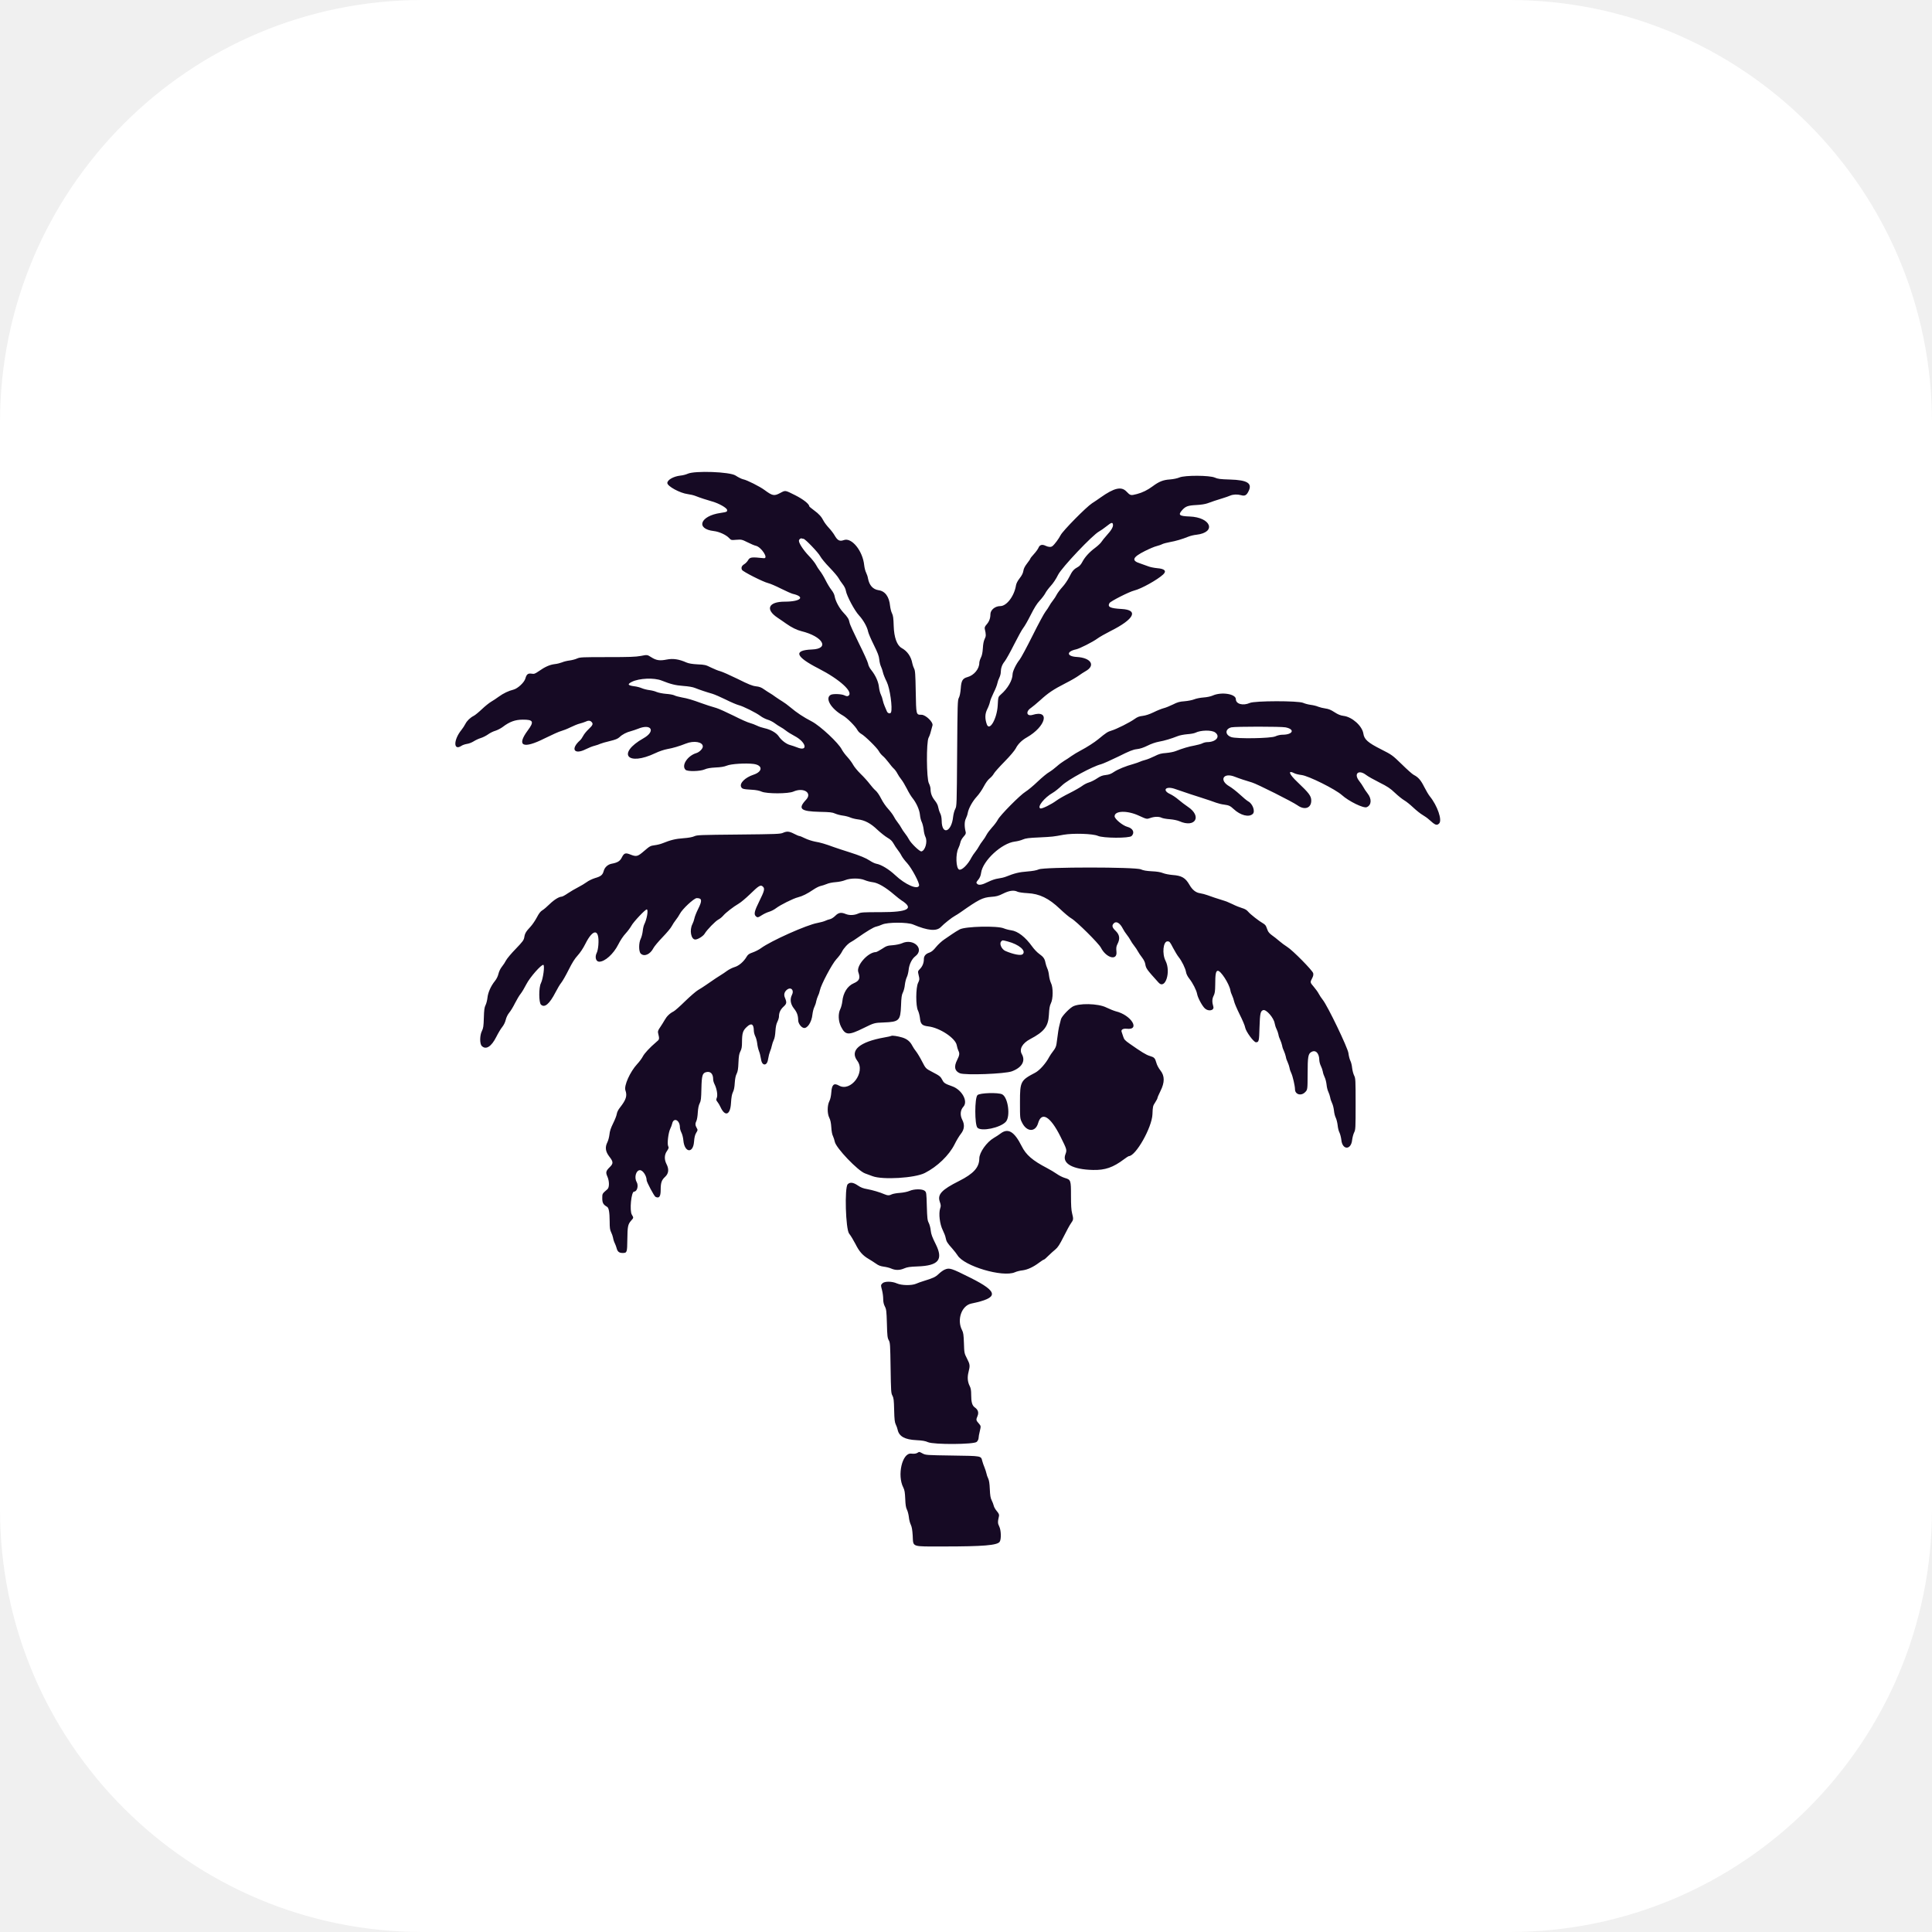
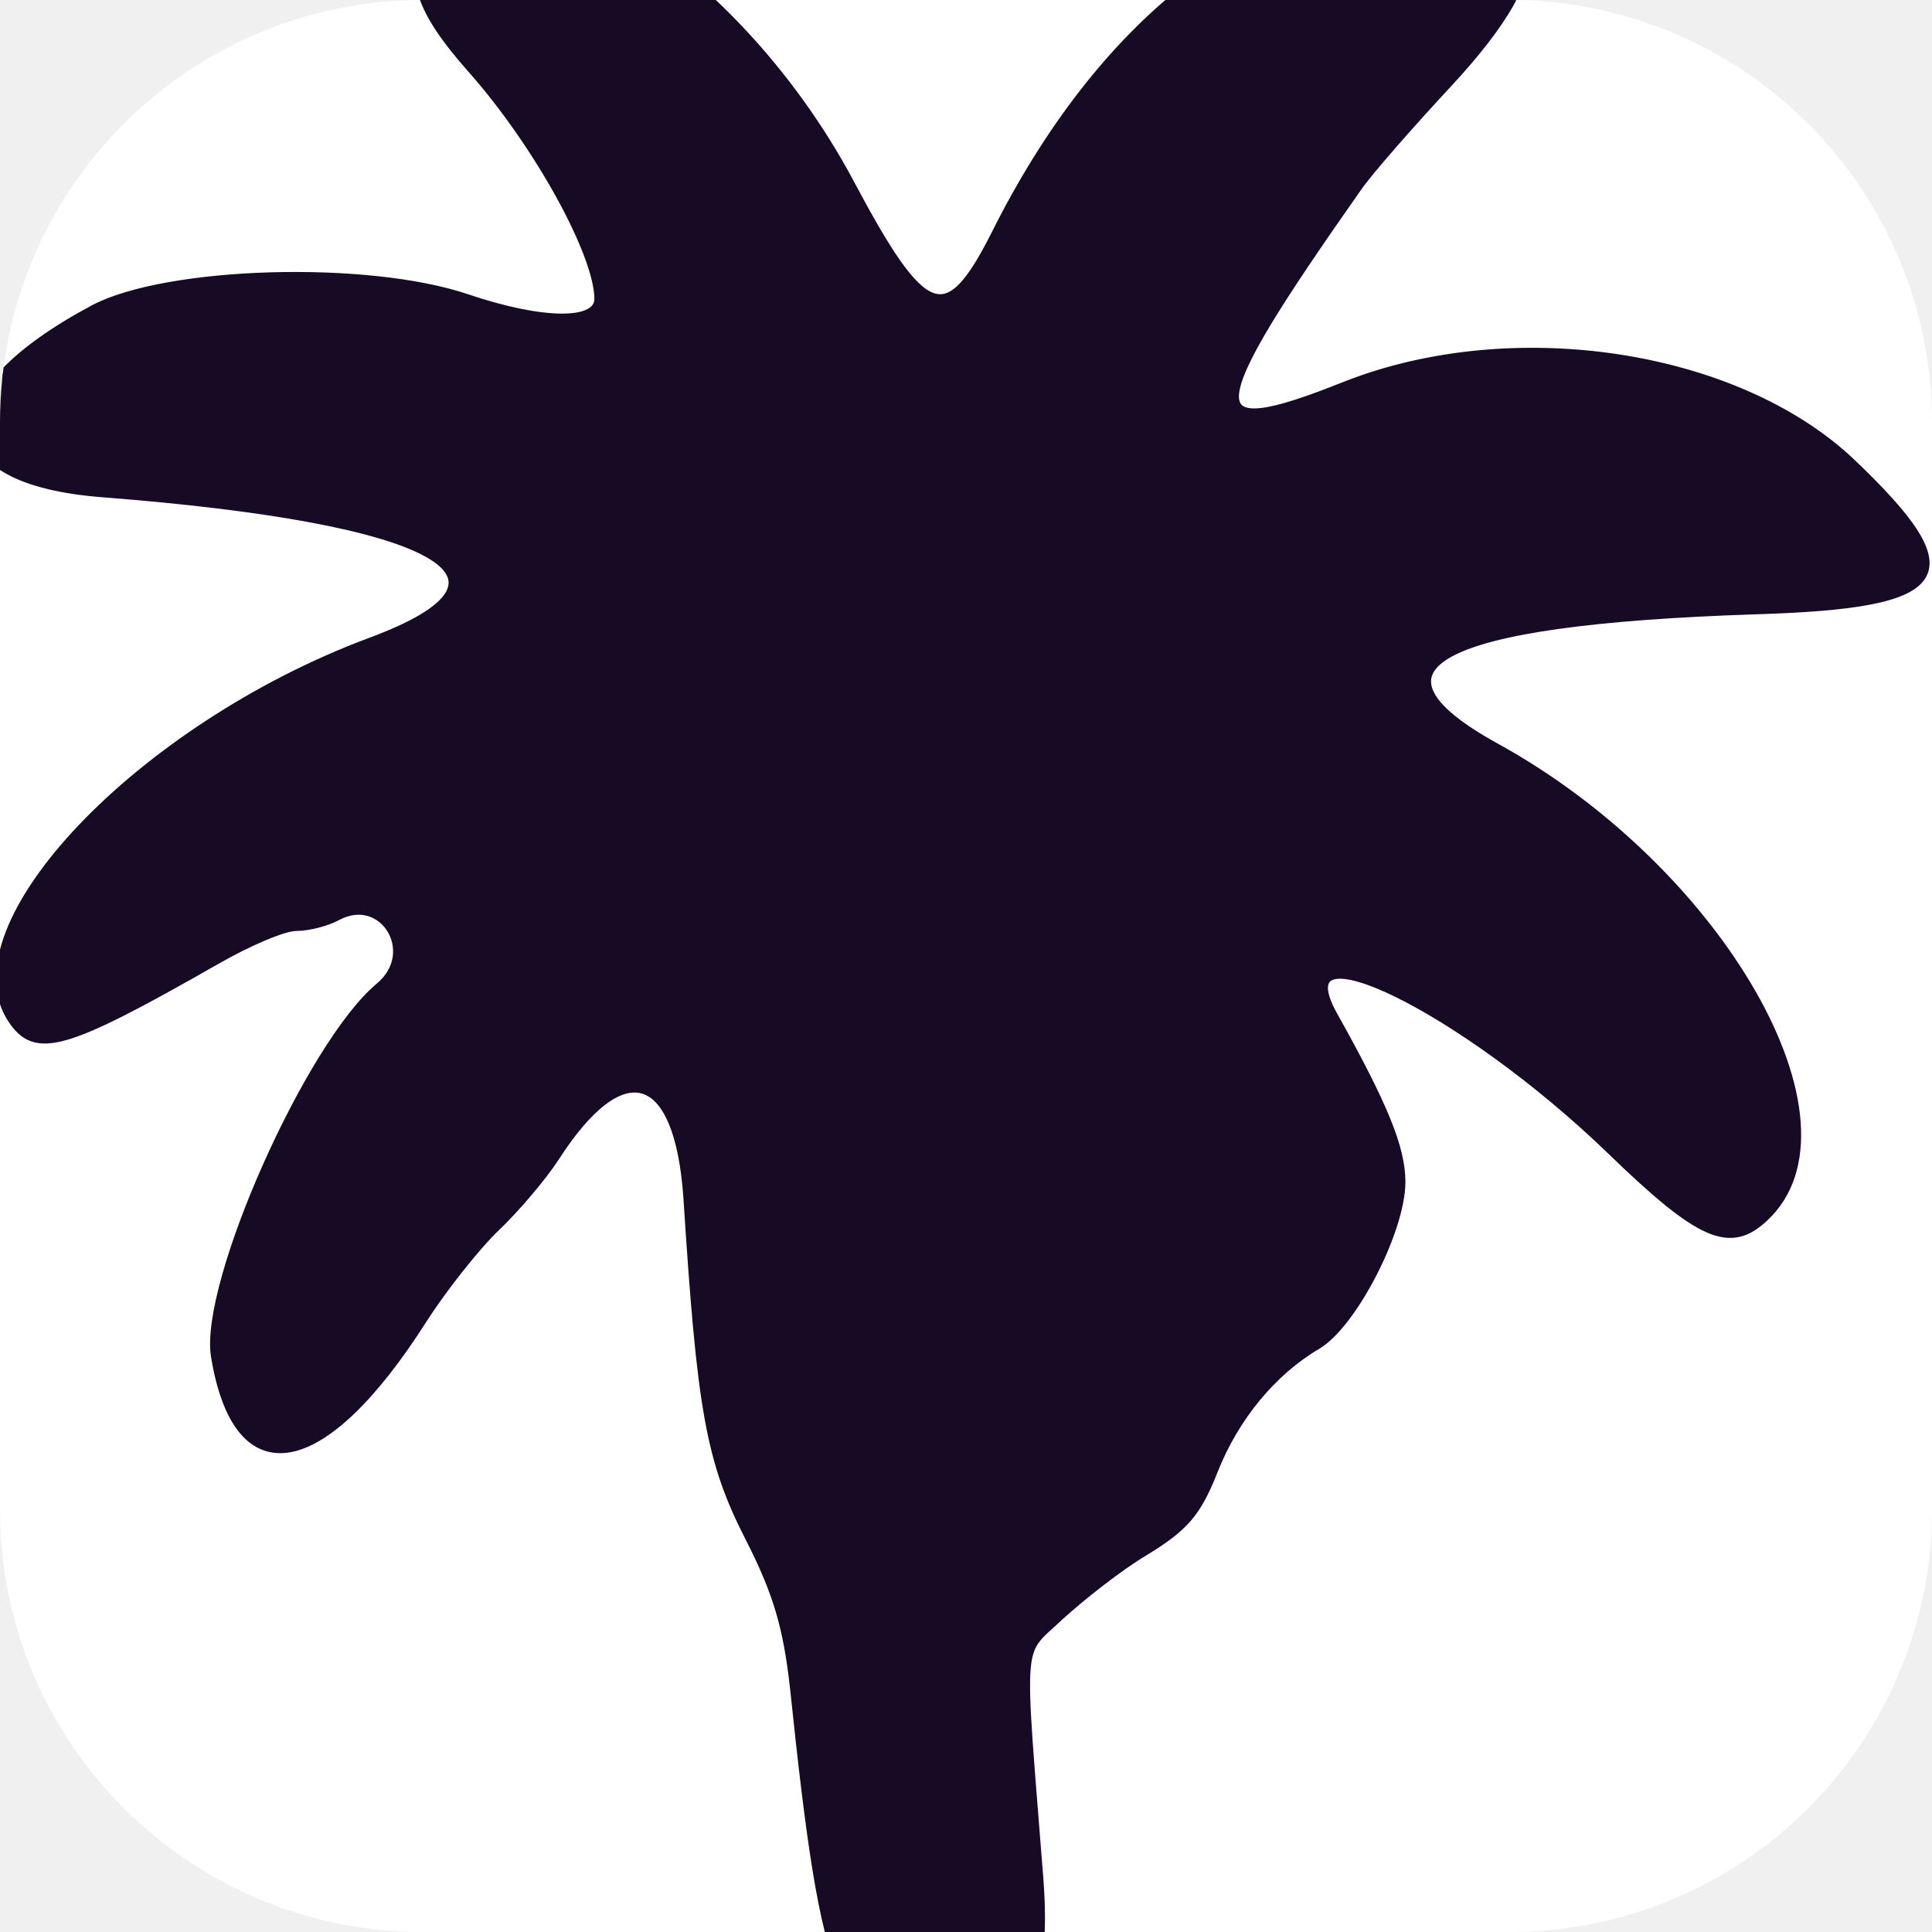
<svg xmlns="http://www.w3.org/2000/svg" viewBox="0 0 64 64" role="img" aria-label="Tropic Boost">
-   <rect width="64" height="64" rx="14" ry="14" fill="#ffffff" />
-   <g transform="translate(8 7) scale(0.02449)" fill="#160a24" shape-rendering="geometricPrecision">
-     <g transform="translate(0 1960) scale(0.1 -0.1)">
-       <path d="M6035 16050 c-21 -10 -66 -22 -100 -25 -93 -11 -175 -58 -175 -100 0 -44 172 -137 275 -150 33 -4 80 -15 105 -25 57 -23 159 -56 230 -76 86 -24 194 -85 198 -112 4 -26 -3 -29 -88 -42 -276 -39 -342 -216 -91 -245 72 -8 165 -51 205 -93 29 -31 30 -31 100 -25 69 5 74 4 151 -34 44 -22 94 -44 112 -47 75 -17 177 -175 108 -168 -172 18 -188 15 -215 -31 -11 -18 -33 -40 -49 -50 -35 -21 -46 -48 -31 -77 13 -25 284 -162 353 -179 27 -6 106 -40 175 -75 70 -35 141 -66 157 -70 177 -40 111 -106 -106 -106 -222 0 -268 -104 -98 -217 35 -24 89 -60 119 -82 71 -50 142 -85 203 -100 293 -72 388 -239 142 -248 -254 -10 -223 -97 90 -257 289 -148 479 -322 403 -370 -13 -7 -26 -6 -53 7 -39 19 -154 23 -184 7 -83 -44 2 -189 165 -281 56 -32 169 -145 196 -197 10 -18 32 -40 50 -50 47 -24 216 -190 239 -234 10 -20 34 -49 53 -65 19 -15 54 -55 79 -88 24 -33 56 -71 72 -85 15 -14 36 -43 47 -65 11 -22 35 -58 53 -80 18 -22 51 -78 75 -125 23 -47 57 -103 75 -125 53 -66 95 -158 102 -228 3 -34 14 -79 25 -99 10 -21 21 -66 25 -100 3 -35 14 -80 24 -100 32 -62 -3 -186 -54 -196 -23 -5 -143 111 -169 163 -11 22 -35 58 -53 80 -18 22 -40 56 -50 75 -10 19 -32 53 -50 75 -18 22 -42 59 -53 82 -12 23 -46 68 -75 100 -30 32 -73 94 -95 139 -24 48 -56 94 -76 110 -19 16 -54 56 -79 89 -25 33 -79 94 -122 135 -42 41 -87 96 -101 122 -13 25 -48 73 -77 105 -30 32 -64 78 -77 103 -44 89 -290 318 -405 379 -116 60 -204 119 -292 193 -34 29 -82 64 -106 78 -23 14 -65 41 -93 61 -27 20 -62 44 -79 53 -16 9 -51 32 -77 50 -36 26 -62 36 -109 41 -50 6 -98 25 -248 100 -102 50 -208 97 -235 104 -26 6 -82 29 -125 50 -70 35 -84 39 -182 43 -74 4 -119 12 -150 25 -101 45 -182 57 -267 40 -95 -19 -142 -12 -212 33 -52 33 -52 33 -138 16 -71 -13 -153 -16 -453 -16 -339 0 -370 -1 -410 -19 -24 -11 -71 -23 -103 -27 -33 -4 -78 -15 -100 -25 -23 -9 -68 -21 -101 -24 -66 -8 -131 -37 -216 -97 -50 -34 -60 -38 -96 -32 -48 7 -67 -8 -83 -65 -14 -53 -103 -136 -161 -151 -66 -16 -137 -50 -199 -95 -30 -23 -77 -53 -104 -69 -27 -16 -83 -61 -125 -101 -42 -40 -90 -79 -107 -88 -51 -26 -93 -67 -116 -111 -11 -22 -35 -59 -53 -81 -110 -136 -110 -288 0 -215 16 11 50 22 75 26 25 3 66 19 91 35 25 16 68 36 95 44 27 8 71 30 98 49 27 20 72 42 101 50 28 9 73 32 98 51 93 71 169 99 273 99 142 1 155 -27 66 -146 -156 -211 -65 -255 227 -108 99 49 201 95 228 101 26 7 82 29 124 50 43 21 99 44 125 50 27 7 61 18 76 25 36 18 63 18 82 -2 26 -26 19 -44 -38 -98 -30 -28 -63 -69 -74 -91 -11 -22 -30 -49 -42 -60 -134 -119 -80 -201 79 -120 38 19 91 40 117 46 27 7 61 18 76 26 15 7 73 24 129 37 79 19 108 31 133 54 37 36 95 66 156 81 25 7 66 21 92 31 182 76 245 -32 75 -128 -364 -206 -220 -383 163 -200 50 24 116 46 160 54 74 13 163 39 250 74 109 44 230 23 230 -39 0 -30 -45 -76 -87 -89 -120 -36 -206 -168 -147 -226 25 -26 197 -22 259 5 34 15 76 22 149 26 71 3 116 11 151 25 56 24 256 36 360 23 128 -16 128 -104 0 -146 -112 -37 -190 -114 -167 -164 13 -28 27 -32 144 -39 57 -3 104 -12 134 -26 70 -30 359 -30 429 1 138 61 259 -17 172 -110 -115 -123 -76 -158 183 -164 140 -3 172 -6 211 -24 25 -11 72 -23 105 -27 32 -4 78 -16 100 -26 23 -10 69 -21 102 -25 91 -10 174 -54 262 -139 43 -40 104 -89 136 -108 44 -25 65 -46 84 -80 14 -26 39 -64 56 -85 17 -21 41 -57 52 -80 12 -23 46 -68 76 -100 62 -68 171 -272 161 -304 -19 -60 -187 14 -321 140 -85 80 -189 144 -257 156 -22 4 -62 24 -90 43 -49 33 -133 68 -272 112 -92 29 -155 50 -210 69 -117 43 -184 63 -256 75 -41 8 -103 28 -137 45 -34 17 -68 31 -76 31 -8 0 -40 14 -71 30 -66 34 -97 37 -151 13 -35 -16 -94 -18 -599 -23 -517 -5 -563 -6 -599 -23 -26 -12 -79 -22 -150 -27 -106 -8 -169 -23 -286 -70 -25 -10 -71 -21 -104 -25 -54 -7 -65 -13 -138 -76 -90 -78 -105 -82 -189 -49 -65 26 -84 20 -114 -39 -25 -51 -58 -71 -139 -86 -51 -10 -93 -48 -106 -96 -15 -56 -38 -75 -118 -98 -38 -12 -89 -36 -113 -55 -25 -18 -77 -50 -117 -70 -40 -20 -102 -57 -138 -81 -36 -25 -73 -45 -82 -45 -37 -1 -102 -41 -164 -101 -35 -35 -80 -73 -99 -84 -24 -14 -46 -42 -74 -96 -22 -42 -61 -99 -86 -126 -61 -65 -76 -90 -84 -143 -7 -39 -20 -57 -115 -156 -60 -61 -118 -131 -131 -155 -12 -24 -37 -63 -56 -86 -21 -26 -39 -63 -47 -96 -8 -34 -26 -71 -48 -98 -55 -68 -94 -156 -101 -227 -4 -34 -15 -79 -26 -100 -15 -29 -20 -65 -23 -172 -3 -114 -8 -141 -26 -177 -30 -58 -31 -174 -2 -203 56 -56 130 -10 197 124 25 50 61 110 80 133 21 26 39 63 47 96 8 34 26 71 48 98 20 24 55 82 78 129 24 47 57 103 75 125 18 22 53 81 78 130 48 94 204 271 230 262 21 -7 -3 -188 -33 -248 -30 -57 -29 -260 0 -289 49 -49 116 8 197 165 25 49 60 108 78 130 18 22 63 101 100 175 48 96 83 152 122 194 33 36 73 95 103 155 107 215 194 208 177 -14 -3 -40 -12 -86 -21 -103 -30 -58 -13 -122 33 -122 77 0 193 105 257 232 28 56 68 116 101 151 29 32 63 78 76 102 27 52 193 228 210 222 22 -7 0 -133 -35 -202 -8 -16 -18 -58 -21 -93 -4 -34 -16 -80 -27 -102 -28 -56 -28 -172 0 -200 47 -47 129 -11 172 74 11 22 67 89 123 147 56 58 113 125 125 150 13 24 37 62 55 84 18 22 42 58 53 80 33 66 193 215 230 215 72 0 76 -33 18 -148 -24 -48 -46 -105 -50 -127 -4 -21 -16 -56 -27 -77 -42 -82 -18 -208 39 -208 35 0 107 45 127 79 31 53 146 171 187 192 20 10 49 34 65 53 33 39 136 119 208 161 28 16 95 72 150 125 126 123 148 135 179 104 27 -26 18 -59 -49 -194 -66 -133 -77 -177 -49 -204 22 -22 32 -20 84 14 25 16 68 37 96 45 28 8 71 30 95 49 59 45 234 132 296 147 60 15 126 48 207 103 35 24 79 46 99 50 20 4 56 16 81 26 25 12 78 23 123 26 44 3 100 15 128 27 70 29 201 29 266 0 26 -11 74 -24 108 -28 70 -8 172 -67 293 -171 37 -31 80 -66 97 -76 173 -110 87 -158 -280 -158 -244 0 -270 -2 -310 -20 -53 -23 -116 -25 -166 -5 -62 26 -97 20 -141 -24 -22 -22 -53 -42 -72 -46 -19 -4 -48 -14 -64 -22 -16 -8 -63 -21 -105 -29 -144 -25 -627 -241 -764 -341 -27 -20 -76 -45 -110 -57 -49 -17 -66 -28 -82 -55 -41 -71 -107 -127 -166 -144 -30 -9 -75 -32 -100 -50 -24 -18 -64 -45 -89 -60 -42 -26 -67 -42 -200 -134 -30 -21 -77 -51 -105 -67 -27 -16 -106 -84 -175 -151 -69 -68 -139 -130 -156 -138 -52 -26 -93 -67 -120 -116 -14 -25 -41 -68 -60 -96 -26 -37 -34 -56 -30 -75 21 -91 22 -89 -25 -128 -87 -74 -158 -151 -180 -193 -12 -24 -46 -71 -77 -104 -96 -104 -181 -293 -159 -355 26 -74 10 -126 -72 -231 -24 -29 -41 -63 -45 -89 -3 -23 -26 -80 -50 -128 -31 -63 -45 -105 -49 -150 -4 -34 -16 -80 -27 -102 -35 -69 -28 -127 25 -196 56 -71 56 -94 6 -143 -52 -51 -57 -71 -32 -127 28 -63 28 -148 1 -171 -72 -63 -70 -59 -70 -123 0 -62 13 -86 64 -115 25 -14 35 -74 36 -198 0 -86 4 -115 19 -145 11 -21 23 -56 27 -77 3 -22 14 -56 24 -75 9 -19 20 -48 24 -65 12 -47 34 -65 81 -65 60 0 62 7 64 182 2 177 8 205 50 254 37 41 36 40 11 82 -33 54 -8 312 30 312 42 0 63 81 35 130 -36 63 -8 160 45 160 39 0 90 -77 90 -136 0 -24 101 -214 119 -224 50 -26 71 2 71 93 0 97 12 133 60 177 48 45 55 102 19 172 -32 62 -30 127 6 177 24 36 27 45 16 67 -15 34 3 182 28 233 10 20 22 51 26 69 19 91 105 51 105 -50 0 -16 9 -47 20 -69 12 -22 24 -70 27 -107 15 -165 131 -181 144 -19 5 64 13 95 30 123 22 36 22 38 6 66 -21 36 -21 60 -3 96 7 15 16 65 18 112 4 58 12 99 26 125 17 34 20 64 23 200 4 176 14 208 64 221 59 15 95 -22 95 -98 0 -16 8 -45 19 -66 30 -60 45 -148 30 -183 -11 -27 -9 -33 10 -57 12 -15 30 -45 40 -68 62 -135 133 -109 142 53 5 79 12 119 26 148 14 27 22 68 25 125 4 58 12 99 26 125 15 30 21 67 24 150 4 87 9 119 26 152 17 33 22 60 22 125 1 122 11 156 65 206 61 58 94 40 95 -51 0 -21 9 -55 20 -77 11 -21 22 -65 26 -97 3 -32 14 -78 24 -103 10 -25 21 -69 25 -98 7 -53 25 -82 50 -82 25 0 43 29 50 82 4 29 15 71 24 93 10 23 21 58 25 80 4 21 16 55 25 75 12 21 20 68 23 120 4 60 12 99 27 128 11 22 21 54 21 69 0 53 19 95 61 134 45 41 47 56 18 126 -16 40 -5 78 32 106 53 39 97 -10 65 -71 -30 -59 -21 -123 25 -183 43 -53 58 -96 59 -161 0 -40 36 -92 71 -103 50 -16 112 75 122 183 4 34 15 79 26 100 10 20 22 55 25 77 4 21 16 55 25 75 10 19 21 53 25 74 14 73 163 355 222 419 30 32 64 77 75 100 25 51 83 113 124 134 17 9 55 33 85 55 125 88 221 146 254 152 19 4 57 17 83 29 71 32 342 33 418 0 199 -84 317 -95 376 -33 42 44 149 129 189 150 14 7 50 30 80 51 243 171 294 197 410 206 71 5 98 12 162 44 84 42 147 50 196 25 15 -7 74 -16 135 -19 161 -8 287 -69 438 -213 58 -55 127 -114 155 -129 68 -39 369 -337 399 -396 73 -141 224 -180 210 -54 -5 53 -3 70 14 104 37 71 29 125 -24 177 -49 47 -56 73 -25 104 33 33 83 3 122 -74 11 -22 35 -59 53 -81 18 -22 40 -56 50 -75 10 -19 32 -53 50 -75 18 -22 40 -56 50 -75 10 -19 35 -56 56 -83 23 -30 40 -63 44 -90 10 -59 18 -71 179 -249 91 -102 171 145 95 294 -49 96 -32 263 26 263 28 0 34 -7 75 -87 25 -47 59 -104 76 -125 43 -53 92 -153 100 -203 4 -26 21 -60 45 -90 47 -60 95 -154 105 -206 9 -52 68 -162 105 -196 49 -46 131 -28 114 26 -18 59 -17 103 4 144 17 34 21 60 22 149 0 143 8 187 34 190 39 5 154 -173 171 -263 3 -21 15 -55 25 -74 9 -20 21 -54 25 -75 4 -22 38 -102 75 -177 38 -75 72 -155 75 -178 9 -54 116 -200 146 -200 40 1 43 14 48 202 6 189 13 221 50 233 41 13 143 -104 155 -178 4 -23 15 -58 25 -77 10 -20 22 -54 26 -75 3 -22 15 -56 25 -75 9 -20 21 -54 25 -75 3 -22 15 -56 25 -75 9 -20 21 -54 25 -75 3 -22 15 -56 25 -75 9 -20 21 -54 25 -75 3 -22 15 -56 25 -75 18 -38 49 -171 49 -215 0 -71 82 -95 136 -41 34 34 34 34 35 248 0 233 7 273 51 297 58 33 106 -17 107 -112 1 -21 10 -55 20 -75 11 -21 23 -56 27 -77 3 -22 15 -57 25 -77 11 -21 22 -66 26 -100 3 -35 14 -79 24 -98 9 -20 21 -54 25 -75 3 -22 15 -57 25 -77 11 -21 22 -66 26 -100 3 -35 14 -80 25 -100 10 -21 21 -66 25 -100 3 -35 14 -80 25 -100 10 -21 21 -66 25 -99 14 -139 132 -139 146 0 4 33 16 79 27 101 19 37 20 58 20 385 0 327 -1 348 -20 385 -11 22 -23 68 -27 102 -3 35 -14 80 -25 100 -10 21 -21 66 -25 100 -7 70 -282 642 -348 723 -18 22 -41 58 -53 80 -11 22 -41 64 -66 93 -53 62 -53 63 -24 118 15 29 19 48 14 69 -10 38 -278 310 -351 355 -31 19 -80 56 -109 81 -29 25 -73 60 -98 77 -27 19 -50 44 -57 64 -7 18 -17 43 -22 56 -5 13 -23 31 -40 40 -54 30 -173 123 -202 158 -20 24 -44 38 -85 50 -31 9 -88 32 -127 52 -38 19 -97 43 -130 52 -82 25 -150 48 -210 70 -27 10 -72 22 -99 26 -57 8 -104 45 -143 113 -55 96 -105 125 -230 134 -46 4 -104 15 -130 26 -32 13 -81 21 -149 24 -73 4 -115 11 -149 26 -74 33 -1306 33 -1380 0 -32 -14 -82 -23 -158 -29 -107 -8 -170 -23 -287 -70 -25 -10 -72 -21 -105 -25 -38 -5 -88 -22 -137 -46 -79 -40 -125 -48 -146 -27 -17 17 -16 21 17 61 19 24 31 54 35 88 22 165 279 403 458 424 33 4 81 16 107 28 37 16 79 22 221 28 182 9 190 10 329 36 129 23 398 15 465 -15 71 -32 424 -34 456 -2 46 46 19 104 -57 124 -64 17 -173 107 -173 143 0 77 173 81 329 8 105 -48 105 -48 152 -32 57 21 120 22 157 3 15 -7 64 -16 110 -19 49 -4 101 -15 129 -27 215 -95 309 67 113 196 -36 24 -92 67 -125 95 -33 29 -83 62 -111 75 -112 50 -68 112 53 74 37 -12 91 -30 118 -40 54 -19 144 -49 240 -79 103 -33 158 -52 210 -71 28 -10 75 -22 105 -25 66 -9 84 -17 130 -60 93 -87 209 -116 260 -65 34 34 -3 137 -62 168 -17 9 -69 52 -115 95 -46 42 -109 91 -139 108 -146 83 -84 194 74 130 55 -22 155 -55 231 -77 66 -19 548 -261 615 -309 96 -69 186 -38 186 64 0 62 -30 102 -184 248 -121 114 -139 171 -38 119 15 -7 56 -17 91 -21 94 -11 457 -192 545 -271 93 -84 293 -182 336 -164 66 27 71 112 11 187 -21 27 -47 65 -56 84 -10 19 -35 56 -56 83 -79 99 -9 160 93 82 24 -19 104 -64 178 -101 112 -56 148 -80 211 -140 42 -40 98 -85 125 -101 27 -15 83 -60 125 -100 42 -39 98 -84 125 -99 27 -16 65 -42 84 -60 88 -80 108 -87 140 -55 44 44 -24 241 -125 365 -18 22 -53 81 -78 131 -45 90 -80 130 -141 161 -17 8 -90 73 -161 143 -128 124 -133 128 -281 203 -177 89 -228 134 -239 212 -16 104 -152 226 -268 240 -44 6 -73 18 -123 50 -49 32 -79 44 -122 50 -31 4 -75 15 -98 24 -22 10 -67 21 -100 25 -32 4 -79 16 -103 27 -68 30 -657 29 -722 -1 -92 -41 -189 -15 -189 51 0 71 -194 102 -313 49 -26 -12 -79 -23 -124 -26 -43 -3 -99 -14 -126 -25 -26 -11 -84 -22 -130 -26 -68 -5 -95 -12 -158 -44 -43 -21 -99 -44 -125 -50 -27 -7 -88 -31 -136 -55 -58 -28 -108 -44 -148 -49 -46 -5 -72 -15 -108 -41 -66 -48 -246 -138 -314 -158 -51 -15 -73 -29 -178 -116 -52 -43 -158 -111 -235 -151 -44 -23 -102 -58 -130 -78 -27 -20 -71 -49 -97 -64 -25 -15 -70 -48 -100 -75 -29 -26 -75 -61 -102 -77 -28 -15 -98 -73 -157 -129 -58 -56 -132 -117 -163 -136 -74 -45 -346 -320 -376 -380 -13 -25 -47 -71 -77 -103 -29 -32 -63 -77 -75 -100 -11 -23 -35 -60 -53 -82 -18 -22 -40 -56 -50 -75 -10 -19 -32 -53 -50 -75 -18 -22 -40 -55 -50 -74 -49 -97 -132 -179 -168 -165 -43 16 -50 210 -10 289 11 22 23 57 27 78 4 23 22 54 43 78 29 32 34 44 28 67 -18 68 -17 139 3 178 11 22 23 57 26 78 12 62 64 156 122 219 29 31 71 92 94 136 26 49 55 90 80 110 22 18 47 46 56 64 9 18 74 91 144 162 77 78 137 150 153 180 29 58 82 111 150 149 257 147 318 378 79 305 -82 -25 -99 44 -23 94 22 15 78 62 125 104 107 98 177 145 341 229 72 36 152 83 179 103 27 20 70 47 94 61 138 77 73 181 -120 192 -138 8 -143 74 -8 103 49 11 225 100 286 145 28 21 109 67 180 103 322 161 383 286 147 298 -154 9 -191 27 -163 79 13 25 269 155 337 171 94 23 311 144 389 216 51 47 23 78 -81 86 -42 4 -97 15 -123 26 -26 10 -74 27 -106 38 -122 38 -105 83 64 168 60 30 130 60 157 66 26 7 61 18 77 27 16 8 63 20 105 28 75 13 165 39 251 74 25 10 73 22 106 25 276 32 200 236 -92 247 -138 5 -158 20 -103 83 48 55 80 66 193 72 62 3 120 12 151 23 58 22 126 44 210 70 33 10 77 25 97 34 43 18 97 20 150 6 48 -14 72 -2 98 50 57 111 -11 155 -250 162 -132 4 -162 8 -204 26 -71 32 -408 33 -479 2 -28 -12 -80 -23 -129 -27 -92 -6 -148 -29 -234 -93 -67 -50 -138 -85 -211 -104 -86 -22 -89 -22 -143 34 -69 72 -166 49 -350 -81 -30 -22 -82 -57 -115 -78 -80 -52 -395 -372 -425 -431 -23 -46 -81 -125 -109 -147 -20 -18 -54 -16 -95 3 -46 23 -80 13 -96 -28 -8 -18 -35 -56 -62 -85 -26 -28 -48 -56 -48 -61 0 -5 -20 -34 -44 -65 -30 -39 -46 -70 -50 -100 -5 -31 -20 -62 -50 -100 -28 -36 -46 -71 -50 -97 -23 -144 -126 -280 -212 -280 -71 0 -134 -52 -134 -111 0 -53 -16 -97 -50 -136 -25 -28 -30 -42 -26 -62 18 -76 18 -98 -2 -137 -13 -26 -21 -68 -24 -124 -4 -60 -12 -99 -27 -128 -11 -22 -21 -54 -21 -69 0 -83 -72 -169 -159 -193 -67 -18 -85 -48 -92 -154 -5 -61 -14 -105 -26 -127 -17 -32 -18 -79 -23 -749 -5 -703 -5 -716 -26 -755 -12 -22 -24 -69 -28 -103 -21 -211 -154 -257 -155 -54 -1 42 -8 76 -21 101 -11 22 -22 58 -26 81 -4 27 -21 60 -47 92 -40 51 -56 96 -57 156 0 18 -10 52 -22 75 -33 60 -36 559 -4 617 16 30 26 62 53 167 10 44 -92 142 -148 143 -75 0 -73 -5 -79 314 -4 237 -8 286 -22 311 -9 17 -20 49 -24 70 -16 91 -68 166 -143 207 -65 36 -104 143 -109 298 -3 107 -8 143 -23 172 -11 21 -22 66 -26 100 -12 125 -67 201 -156 213 -77 12 -125 66 -143 160 -3 22 -15 57 -25 77 -11 21 -22 66 -26 100 -19 194 -169 380 -275 341 -58 -21 -86 -6 -127 66 -13 23 -47 68 -76 99 -29 31 -60 73 -70 92 -30 59 -62 95 -130 145 -36 26 -65 51 -65 54 0 32 -82 96 -191 151 -140 70 -130 68 -202 30 -82 -44 -105 -39 -212 40 -63 47 -239 136 -289 145 -20 4 -67 27 -103 51 -77 51 -552 68 -648 24z m5753 -688 c5 -30 -24 -79 -84 -144 -29 -32 -61 -72 -71 -88 -10 -17 -48 -53 -85 -81 -80 -59 -141 -127 -175 -192 -14 -28 -37 -56 -55 -65 -60 -33 -80 -55 -120 -136 -22 -45 -65 -107 -95 -139 -29 -32 -63 -77 -75 -100 -11 -23 -35 -60 -53 -82 -18 -22 -40 -56 -50 -75 -10 -19 -33 -53 -50 -75 -18 -22 -97 -168 -175 -325 -78 -156 -157 -303 -175 -325 -46 -56 -95 -158 -95 -197 -1 -81 -66 -194 -159 -274 -36 -32 -36 -32 -42 -147 -10 -181 -112 -358 -148 -255 -27 78 -25 140 6 203 17 33 33 78 37 99 4 22 27 78 50 125 24 47 46 104 50 126 4 21 16 56 27 77 10 20 19 52 19 70 1 59 17 106 53 150 19 24 76 126 127 228 51 101 107 203 125 225 18 22 63 101 100 175 48 95 83 152 121 193 30 32 64 77 76 100 11 23 45 68 75 101 32 35 72 94 99 150 49 98 468 541 555 586 20 11 65 42 100 70 66 53 82 57 87 22z m-4186 -192 c22 0 200 -186 225 -234 14 -27 71 -97 128 -155 56 -58 110 -122 120 -141 10 -19 35 -56 56 -83 23 -29 40 -64 44 -90 12 -70 117 -268 178 -333 59 -64 111 -157 123 -220 4 -21 38 -101 76 -177 54 -110 70 -150 75 -200 3 -34 14 -78 24 -97 9 -20 21 -54 25 -75 4 -22 27 -80 52 -130 43 -87 80 -353 58 -412 -10 -24 -46 -15 -57 15 -6 15 -19 46 -29 68 -10 23 -22 59 -26 80 -4 22 -15 56 -25 76 -11 21 -22 66 -26 100 -7 72 -45 158 -103 231 -24 29 -41 64 -45 90 -4 23 -61 148 -126 278 -64 130 -121 253 -124 275 -9 48 -25 75 -86 139 -53 57 -105 154 -115 215 -4 26 -21 60 -45 90 -21 26 -56 85 -79 131 -23 46 -57 102 -75 124 -18 22 -42 60 -54 83 -12 24 -57 81 -100 125 -71 75 -131 166 -131 200 0 19 22 38 38 32 8 -3 18 -5 24 -5z m-1917 -1918 c120 -48 184 -64 291 -72 71 -5 129 -15 160 -28 57 -23 155 -56 233 -78 30 -9 111 -44 180 -78 69 -35 148 -68 174 -75 62 -15 237 -103 296 -147 24 -19 68 -41 97 -50 29 -8 72 -30 96 -48 24 -18 59 -41 78 -51 19 -10 53 -32 75 -50 22 -18 73 -49 114 -71 162 -84 191 -220 33 -154 -26 10 -66 24 -89 30 -53 13 -120 64 -156 118 -33 49 -111 93 -195 111 -29 6 -74 21 -100 34 -26 13 -69 29 -95 36 -27 6 -126 50 -220 98 -95 47 -199 94 -232 104 -76 22 -147 45 -210 68 -117 43 -185 63 -256 75 -42 8 -89 20 -105 29 -16 8 -66 17 -112 20 -47 4 -101 15 -126 25 -23 11 -69 22 -102 26 -32 4 -78 16 -101 26 -23 10 -67 22 -97 25 -91 12 -101 27 -37 60 100 50 303 59 406 17z m8436 -632 c134 -26 102 -100 -42 -100 -27 0 -67 -9 -95 -22 -60 -28 -524 -35 -596 -10 -87 31 -85 111 2 132 51 12 668 12 731 0z m-951 -69 c75 -55 13 -130 -108 -131 -18 0 -47 -7 -64 -16 -17 -9 -65 -22 -107 -30 -76 -13 -165 -40 -254 -75 -26 -11 -84 -22 -130 -26 -68 -5 -95 -12 -158 -44 -43 -21 -99 -44 -125 -50 -27 -7 -60 -18 -74 -25 -14 -7 -50 -19 -80 -28 -112 -31 -216 -74 -267 -108 -39 -27 -67 -38 -113 -43 -47 -5 -73 -16 -118 -46 -31 -21 -80 -46 -108 -54 -28 -8 -71 -30 -95 -49 -25 -18 -101 -62 -169 -96 -69 -34 -148 -79 -177 -101 -69 -51 -196 -114 -217 -106 -48 19 54 147 168 212 27 15 83 60 125 100 81 78 414 258 528 286 26 7 132 54 234 104 152 76 198 94 250 100 44 5 89 20 144 47 49 25 108 45 155 54 75 13 164 40 253 75 26 11 84 22 130 26 45 3 95 12 110 20 72 36 220 39 267 4z M9715 9887 c-33 -18 -80 -47 -105 -65 -25 -18 -72 -50 -104 -71 -32 -21 -82 -67 -110 -101 -37 -46 -62 -67 -91 -77 -50 -16 -75 -46 -75 -87 0 -52 -18 -98 -52 -133 -31 -32 -31 -32 -18 -88 13 -52 12 -59 -8 -101 -32 -64 -33 -314 -2 -374 11 -22 23 -68 27 -102 8 -83 29 -103 112 -113 156 -18 370 -160 386 -256 4 -24 14 -56 21 -71 20 -39 17 -62 -16 -128 -46 -91 -34 -149 37 -179 70 -29 608 -9 703 26 137 51 188 140 135 233 -38 67 7 147 113 203 189 99 245 172 253 326 5 91 11 125 27 158 31 59 32 215 2 273 -11 22 -23 68 -27 102 -3 35 -14 79 -24 98 -9 20 -20 54 -24 75 -10 54 -27 80 -85 121 -27 19 -69 63 -94 98 -93 130 -195 209 -286 221 -30 4 -75 16 -99 26 -86 37 -520 27 -596 -14z m648 -163 c154 -40 257 -128 202 -174 -25 -20 -125 -1 -232 45 -52 23 -86 100 -57 129 19 19 13 19 87 0z M8933 9699 c-25 -11 -77 -22 -123 -26 -73 -5 -87 -10 -147 -50 -36 -23 -73 -43 -82 -43 -108 -2 -268 -184 -238 -270 30 -84 16 -118 -62 -152 -84 -36 -143 -129 -154 -246 -4 -34 -16 -80 -27 -102 -32 -63 -28 -165 10 -240 59 -116 100 -119 304 -18 145 71 145 71 273 76 208 8 226 24 234 225 4 115 9 150 26 182 11 22 23 68 26 103 4 34 15 79 25 100 11 20 22 66 26 101 7 74 44 150 91 185 129 99 -25 247 -182 175z M11237 8839 c-58 -38 -146 -135 -153 -169 -3 -14 -12 -47 -19 -75 -12 -45 -19 -88 -41 -258 -5 -34 -17 -61 -44 -95 -20 -26 -44 -61 -53 -78 -45 -87 -129 -182 -190 -215 -199 -104 -207 -119 -207 -397 0 -223 0 -223 30 -282 63 -125 179 -128 215 -5 47 164 165 94 301 -177 91 -183 91 -183 68 -245 -47 -122 98 -204 373 -210 164 -4 272 33 422 146 30 23 59 41 63 41 94 0 313 387 320 566 4 105 6 114 36 159 18 27 32 55 32 62 0 7 18 49 40 93 59 117 59 205 -1 280 -24 30 -47 74 -54 102 -18 64 -28 75 -89 93 -49 14 -115 55 -273 166 -63 44 -75 57 -87 97 -8 26 -17 54 -21 63 -11 29 19 47 68 42 190 -22 62 186 -147 236 -26 7 -83 30 -127 51 -111 57 -383 62 -462 9z M8789 8446 c-3 -3 -43 -12 -90 -20 -340 -60 -475 -176 -369 -317 115 -154 -89 -426 -250 -334 -67 38 -95 12 -102 -93 -4 -51 -13 -93 -27 -120 -29 -58 -29 -167 0 -224 15 -29 23 -68 27 -128 3 -52 11 -99 23 -120 9 -20 20 -54 24 -75 15 -83 313 -395 410 -429 28 -10 73 -26 100 -37 136 -52 573 -26 708 43 168 85 328 239 402 387 25 51 64 116 86 143 47 59 53 122 19 188 -33 65 -28 132 15 179 66 73 -21 230 -153 276 -94 33 -111 44 -131 83 -25 49 -36 58 -140 112 -86 45 -86 45 -136 142 -27 53 -64 114 -81 135 -17 21 -41 57 -52 79 -28 55 -72 90 -135 109 -60 18 -139 30 -148 21z M9955 7645 c-39 -39 -39 -402 0 -441 54 -54 308 -1 383 80 66 72 32 330 -49 372 -54 27 -304 20 -334 -11z M10269 7127 c-24 -18 -66 -46 -93 -61 -96 -56 -196 -196 -196 -278 -1 -121 -78 -206 -275 -305 -235 -118 -293 -181 -260 -279 16 -47 17 -59 5 -93 -22 -69 -5 -211 35 -291 18 -37 37 -84 40 -106 9 -48 22 -70 89 -144 28 -32 60 -73 71 -91 88 -147 611 -302 776 -230 24 11 71 23 104 26 68 9 144 44 224 104 30 23 59 41 64 41 6 0 34 24 62 53 29 28 71 67 94 85 33 27 57 64 112 173 38 77 83 159 99 181 34 47 35 56 15 135 -11 41 -15 110 -15 238 0 210 -2 216 -84 240 -30 9 -78 33 -107 54 -30 21 -90 57 -134 80 -194 101 -283 177 -342 296 -99 197 -183 248 -284 172z M8200 6440 c-45 -45 -28 -608 19 -668 22 -27 60 -91 86 -141 50 -101 98 -155 177 -201 29 -17 74 -46 100 -64 34 -25 62 -35 105 -41 32 -4 78 -15 102 -26 57 -25 117 -24 177 3 40 17 74 22 179 26 284 10 351 91 245 302 -47 94 -62 134 -67 183 -3 34 -15 80 -26 102 -19 35 -22 64 -27 228 -5 183 -6 189 -29 208 -33 27 -142 26 -204 -1 -28 -12 -80 -23 -129 -27 -46 -3 -95 -12 -110 -19 -34 -18 -59 -18 -100 0 -64 28 -164 57 -235 70 -54 9 -86 22 -126 49 -61 42 -106 48 -137 17z M9510 5284 c-19 -8 -55 -34 -80 -58 -44 -42 -72 -55 -205 -96 -33 -10 -78 -26 -100 -36 -60 -26 -195 -24 -259 4 -66 30 -167 31 -196 2 -24 -24 -24 -24 -5 -97 8 -31 15 -83 15 -115 0 -41 7 -71 22 -101 20 -38 23 -61 28 -232 4 -166 8 -195 25 -225 19 -33 20 -59 25 -375 5 -314 6 -343 25 -375 16 -30 20 -59 23 -195 3 -128 8 -167 22 -195 10 -19 21 -51 25 -70 19 -91 97 -135 256 -142 77 -4 119 -11 154 -27 79 -35 625 -32 660 4 14 13 25 36 25 51 0 14 7 57 17 95 16 68 16 68 -15 104 -37 41 -38 49 -16 100 19 46 7 85 -37 116 -36 25 -49 72 -49 172 0 57 -5 88 -19 115 -30 58 -35 120 -17 191 22 88 21 102 -21 184 -36 70 -37 75 -41 207 -4 113 -8 142 -25 175 -74 141 -7 334 126 361 374 77 371 156 -14 349 -262 131 -283 138 -349 109z M9140 2805 c-18 -10 -41 -13 -82 -9 -121 13 -192 -293 -106 -459 17 -33 22 -65 26 -152 3 -81 9 -120 23 -147 11 -21 22 -66 26 -100 3 -35 15 -81 26 -103 14 -29 21 -69 26 -148 9 -160 -27 -147 416 -147 539 0 727 16 760 63 24 34 20 158 -6 209 -21 41 -21 62 -3 139 4 19 -2 35 -29 67 -20 23 -39 57 -42 74 -4 18 -17 51 -28 73 -16 31 -21 65 -25 150 -3 77 -10 120 -22 145 -10 19 -21 51 -24 70 -4 19 -16 55 -26 80 -11 25 -24 64 -30 86 -18 71 -4 68 -404 74 -350 5 -362 6 -403 28 -49 26 -42 25 -73 7z" />
+   <defs>
+     <clipPath id="icon">
+       <rect width="64" height="64" rx="14" ry="14" />
+     </clipPath>
+   </defs>
+   <g clip-path="url(#icon)">
+     <rect width="64" height="64" rx="14" ry="14" fill="#ffffff" />
+     <g transform="translate(32 32) scale(1.12) translate(-32 -32)">
+       <g transform="translate(0.5 0.5) scale(0.286364)" fill="#160a24" stroke="#160a24" stroke-width="7.68" stroke-linejoin="round" stroke-linecap="round">
+         <g transform="translate(0 220) scale(0.1 -0.1)">
+           <path d="M546 2165 c-23 -42 -12 -77 44 -140 68 -77 130 -190 130 -236 0 -26 -58 -25 -135 1 -103 35 -310 29 -386 -11 -165 -88 -160 -178 9 -191 348 -27 455 -87 276 -153 -238 -89 -433 -294 -370 -390 25 -38 55 -29 211 60 33 19 70 35 83 35 13 0 32 5 43 11 47 25 85 -37 43 -72 -72 -60 -182 -307 -170 -382 23 -141 111 -126 215 37 21 33 56 77 76 96 20 19 48 52 61 72 70 109 127 91 136 -42 14 -218 23 -271 64 -351 29 -57 39 -92 46 -154 33 -316 50 -355 153 -355 85 0 110 39 101 158 -20 255 -22 229 21 270 22 20 61 51 88 67 41 25 54 40 71 83 22 56 61 103 107 130 37 22 87 119 87 169 0 35 -18 79 -70 172 -56 100 134 7 286 -140 92 -89 123 -103 159 -69 104 97 -45 358 -277 486 -151 83 -63 130 265 141 206 6 225 36 101 154 -119 112 -349 147 -522 79 -155 -62 -153 -32 13 204 11 16 53 64 93 107 117 126 107 189 -29 189 -170 0 -330 -126 -439 -344 -50 -99 -73 -91 -150 54 -124 232 -369 376 -434 255z" />
+         </g>
+       </g>
    </g>
  </g>
</svg>
